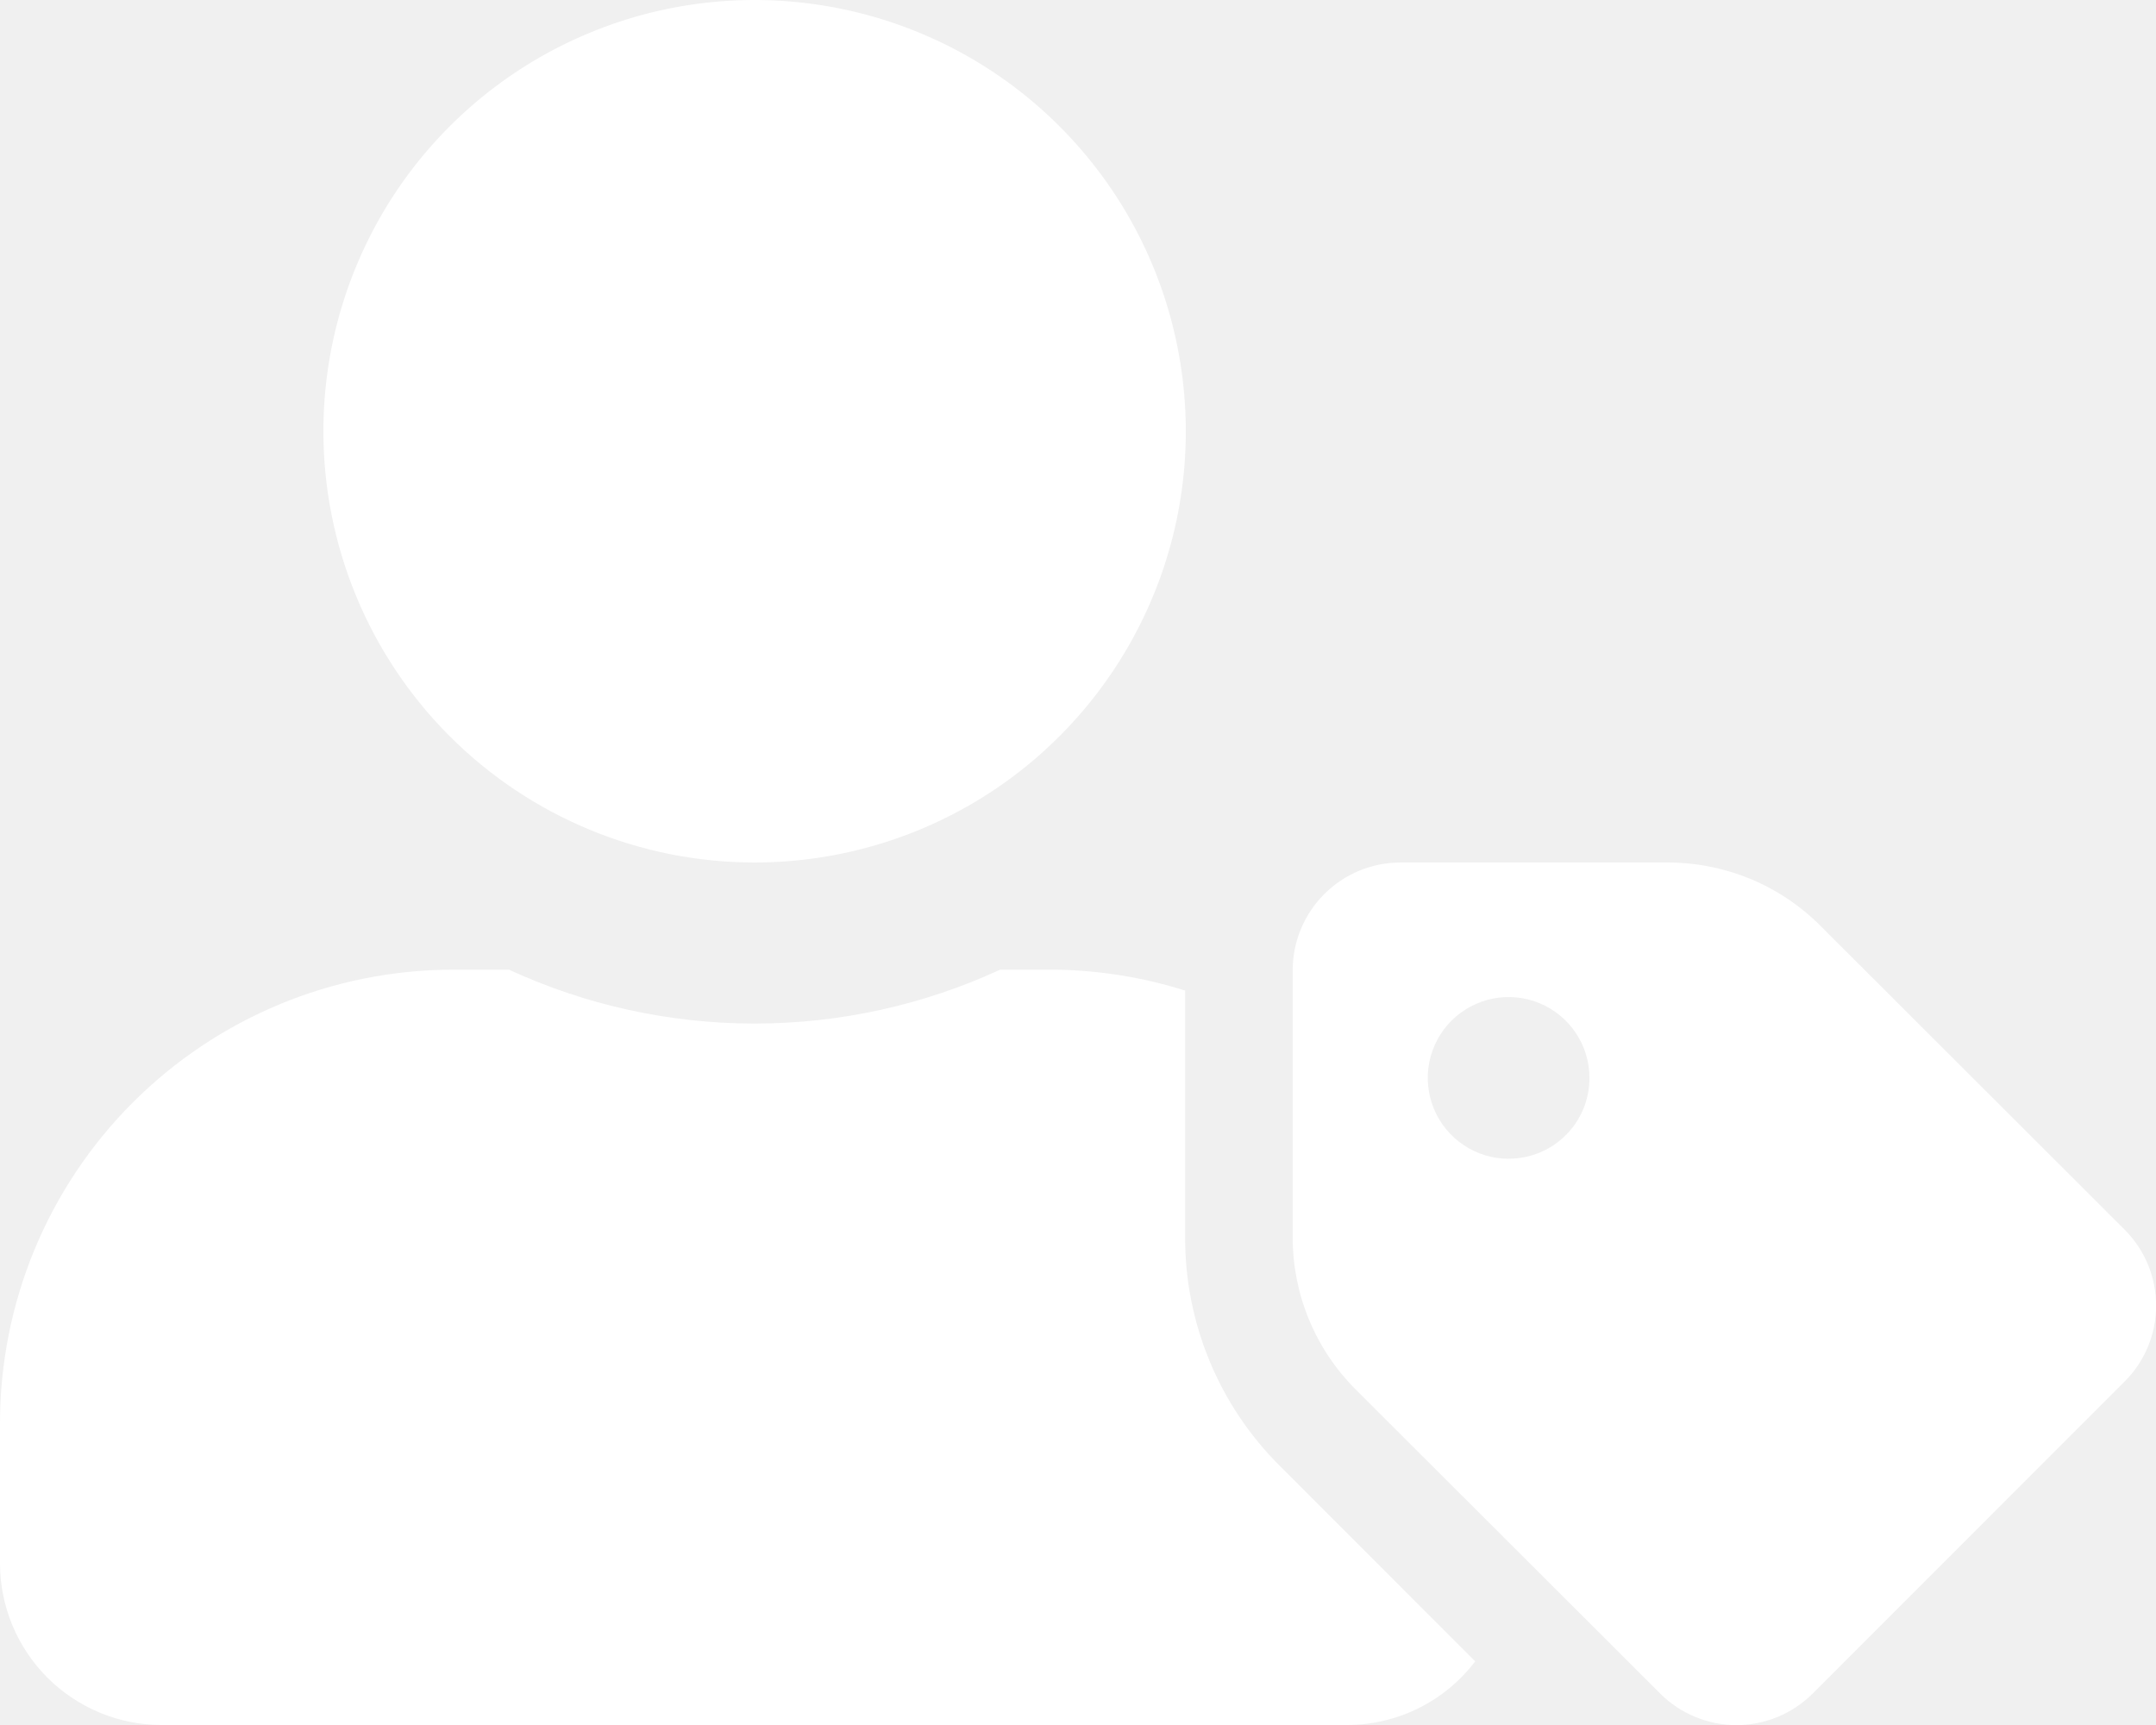
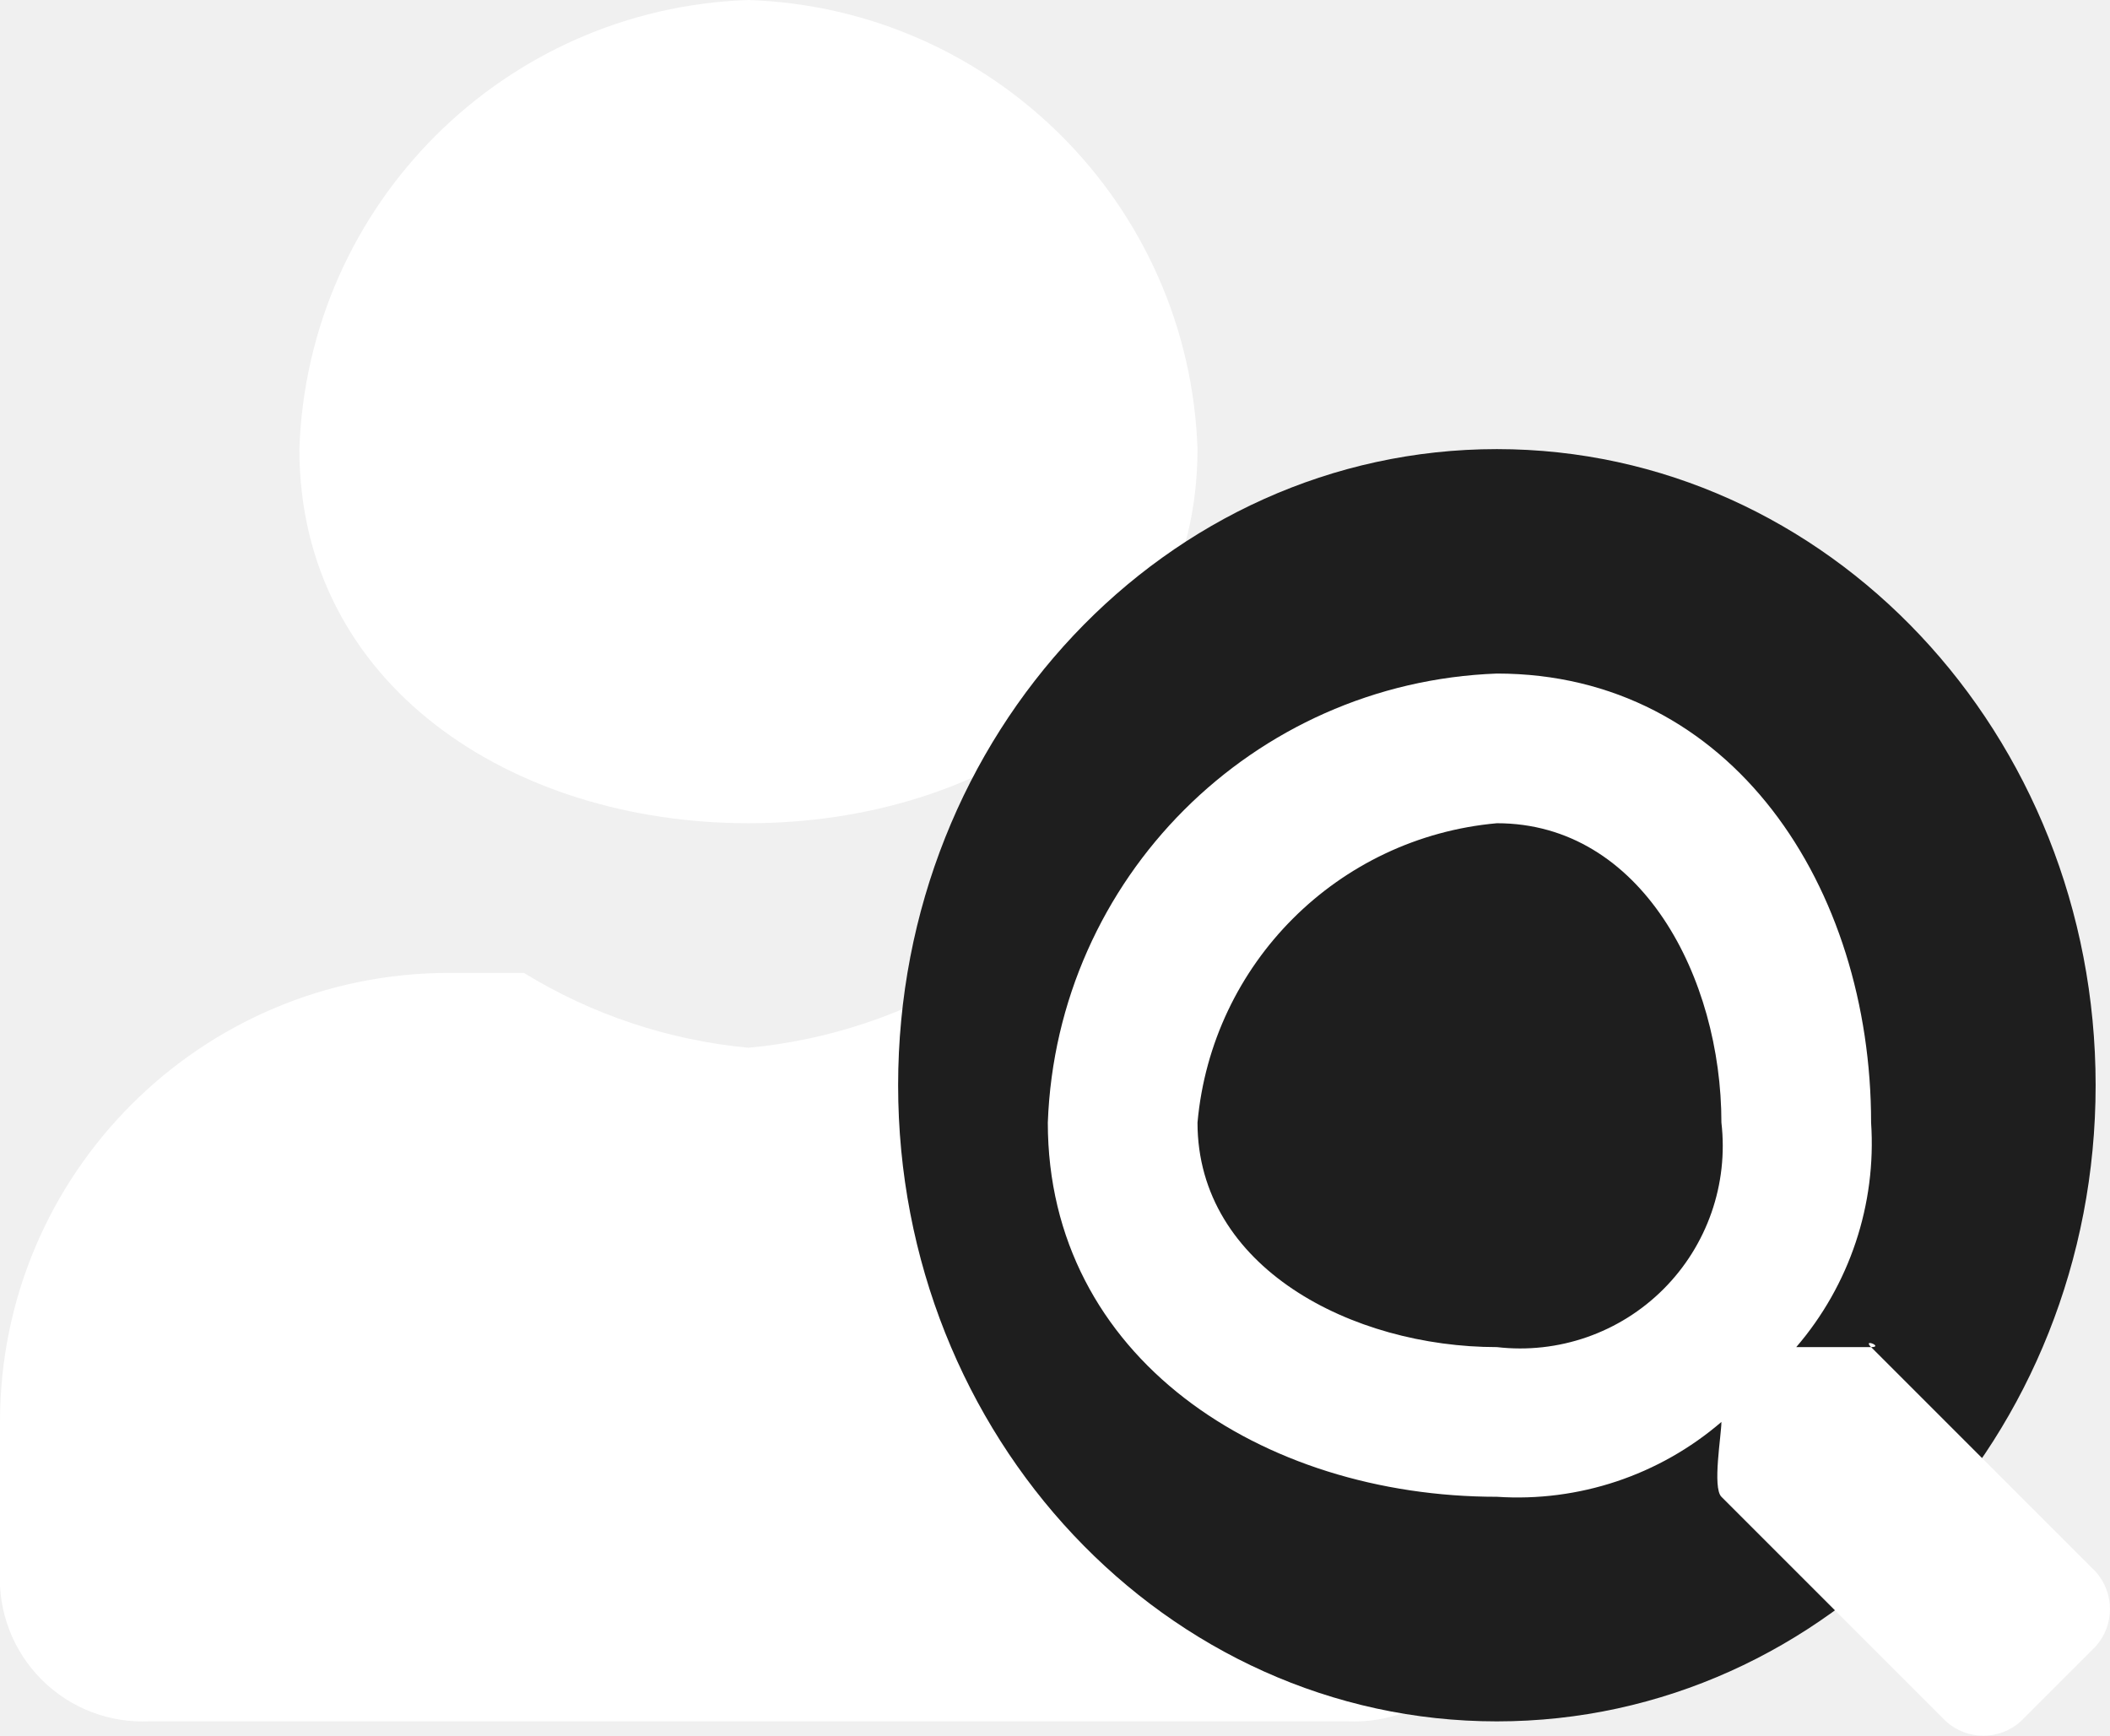
- <svg xmlns="http://www.w3.org/2000/svg" width="40" height="32" viewBox="0 0 40 32" fill="none">
-   <g clip-path="url(#clip0_4:6)">
-     <path d="M39.415 22.808L33.771 17.171C33.398 16.798 32.956 16.503 32.469 16.302C31.982 16.102 31.46 15.999 30.933 16H25.983C25.452 16 24.944 16.211 24.569 16.586C24.193 16.961 23.983 17.47 23.983 18V22.951C23.982 23.475 24.085 23.995 24.286 24.48C24.486 24.965 24.781 25.405 25.152 25.776L30.8 31.415C30.986 31.601 31.206 31.749 31.45 31.849C31.692 31.95 31.953 32.002 32.216 32.002C32.479 32.002 32.74 31.95 32.983 31.849C33.225 31.749 33.446 31.601 33.632 31.415L39.413 25.633C39.6 25.448 39.748 25.228 39.849 24.986C39.95 24.744 40.002 24.484 40.002 24.221C40.002 23.958 39.95 23.698 39.85 23.456C39.749 23.213 39.601 22.993 39.415 22.808V22.808ZM27.989 21.496C27.692 21.496 27.402 21.408 27.156 21.243C26.909 21.078 26.716 20.843 26.603 20.569C26.49 20.295 26.46 19.993 26.518 19.702C26.577 19.411 26.72 19.143 26.93 18.934C27.14 18.724 27.408 18.582 27.699 18.524C27.99 18.467 28.292 18.497 28.566 18.611C28.84 18.726 29.074 18.918 29.238 19.166C29.403 19.413 29.49 19.703 29.489 20C29.489 20.197 29.45 20.391 29.375 20.573C29.299 20.755 29.189 20.92 29.049 21.058C28.91 21.197 28.745 21.307 28.563 21.382C28.381 21.457 28.186 21.495 27.989 21.495V21.496ZM14 16C15.582 16 17.129 15.531 18.445 14.652C19.76 13.773 20.785 12.523 21.391 11.062C21.997 9.6 22.155 7.991 21.846 6.439C21.538 4.887 20.776 3.462 19.657 2.343C18.538 1.224 17.113 0.462 15.561 0.154C14.009 -0.155 12.4 0.003 10.938 0.609C9.477 1.214 8.227 2.24 7.348 3.555C6.469 4.871 6 6.418 6 8C6 10.122 6.843 12.157 8.343 13.657C9.843 15.157 11.878 16 14 16ZM21.988 22.951V18.376C21.215 18.132 20.41 18.002 19.6 17.988H18.556C17.127 18.647 15.573 18.988 13.999 18.988C12.426 18.988 10.871 18.647 9.443 17.988H8.4C6.171 17.991 4.035 18.879 2.46 20.456C0.885 22.033 -2.26792e-06 24.171 0 26.4L0 29C0 29.796 0.317 30.558 0.879 31.121C1.442 31.683 2.204 32 3 32H25C25.459 31.998 25.912 31.891 26.323 31.686C26.734 31.481 27.092 31.184 27.369 30.819L23.744 27.193C23.185 26.637 22.742 25.976 22.441 25.247C22.139 24.519 21.985 23.738 21.988 22.949V22.951Z" fill="white" />
+ <svg xmlns="http://www.w3.org/2000/svg" width="28.192" height="23.192" viewBox="0 0 28.192 23.192">
+   <g id="Group_4479" data-name="Group 4479" transform="translate(-1403 -232.714)">
+     <path id="user-solid" d="M10,11c3.156,0,6-1.844,6-5a6.214,6.214,0,0,0-6-6A6.214,6.214,0,0,0,4,6C4,9.156,6.844,11,10,11Zm4,2H13a6.955,6.955,0,0,1-3,1,6.975,6.975,0,0,1-3-1H6a6,6,0,0,0-6,6v2a1.908,1.908,0,0,0,2,2H18a1.908,1.908,0,0,0,2-2V19A6,6,0,0,0,14,13Z" transform="translate(1403 232.714)" fill="#fff" />
+     <ellipse id="Ellipse_1" data-name="Ellipse 1" cx="8" cy="8.5" rx="8" ry="8.5" transform="translate(1415 238.715)" fill="#1e1e1e" />
+     <path id="search-solid" d="M14,12.145l-3-3c-.123-.123.175,0,0,0H10a4.177,4.177,0,0,0,1-3c0-3.142-1.858-6-5-6a6.234,6.234,0,0,0-6,6c0,3.142,2.858,5,6,5a4.177,4.177,0,0,0,3-1H9c0,.175-.123.877,0,1l3,3a.745.745,0,0,0,1,0l1-1A.748.748,0,0,0,14,12.145Zm-8-3c-1.933,0-4-1.064-4-3a4.412,4.412,0,0,1,4-4c1.933,0,3,2.064,3,4A2.706,2.706,0,0,1,6,9.145Z" transform="translate(1417 241.569)" fill="#fff" />
  </g>
-   <defs>
-     <clipPath id="clip0_4:6">
-       <rect width="40" height="32" fill="white" />
-     </clipPath>
-   </defs>
</svg>
